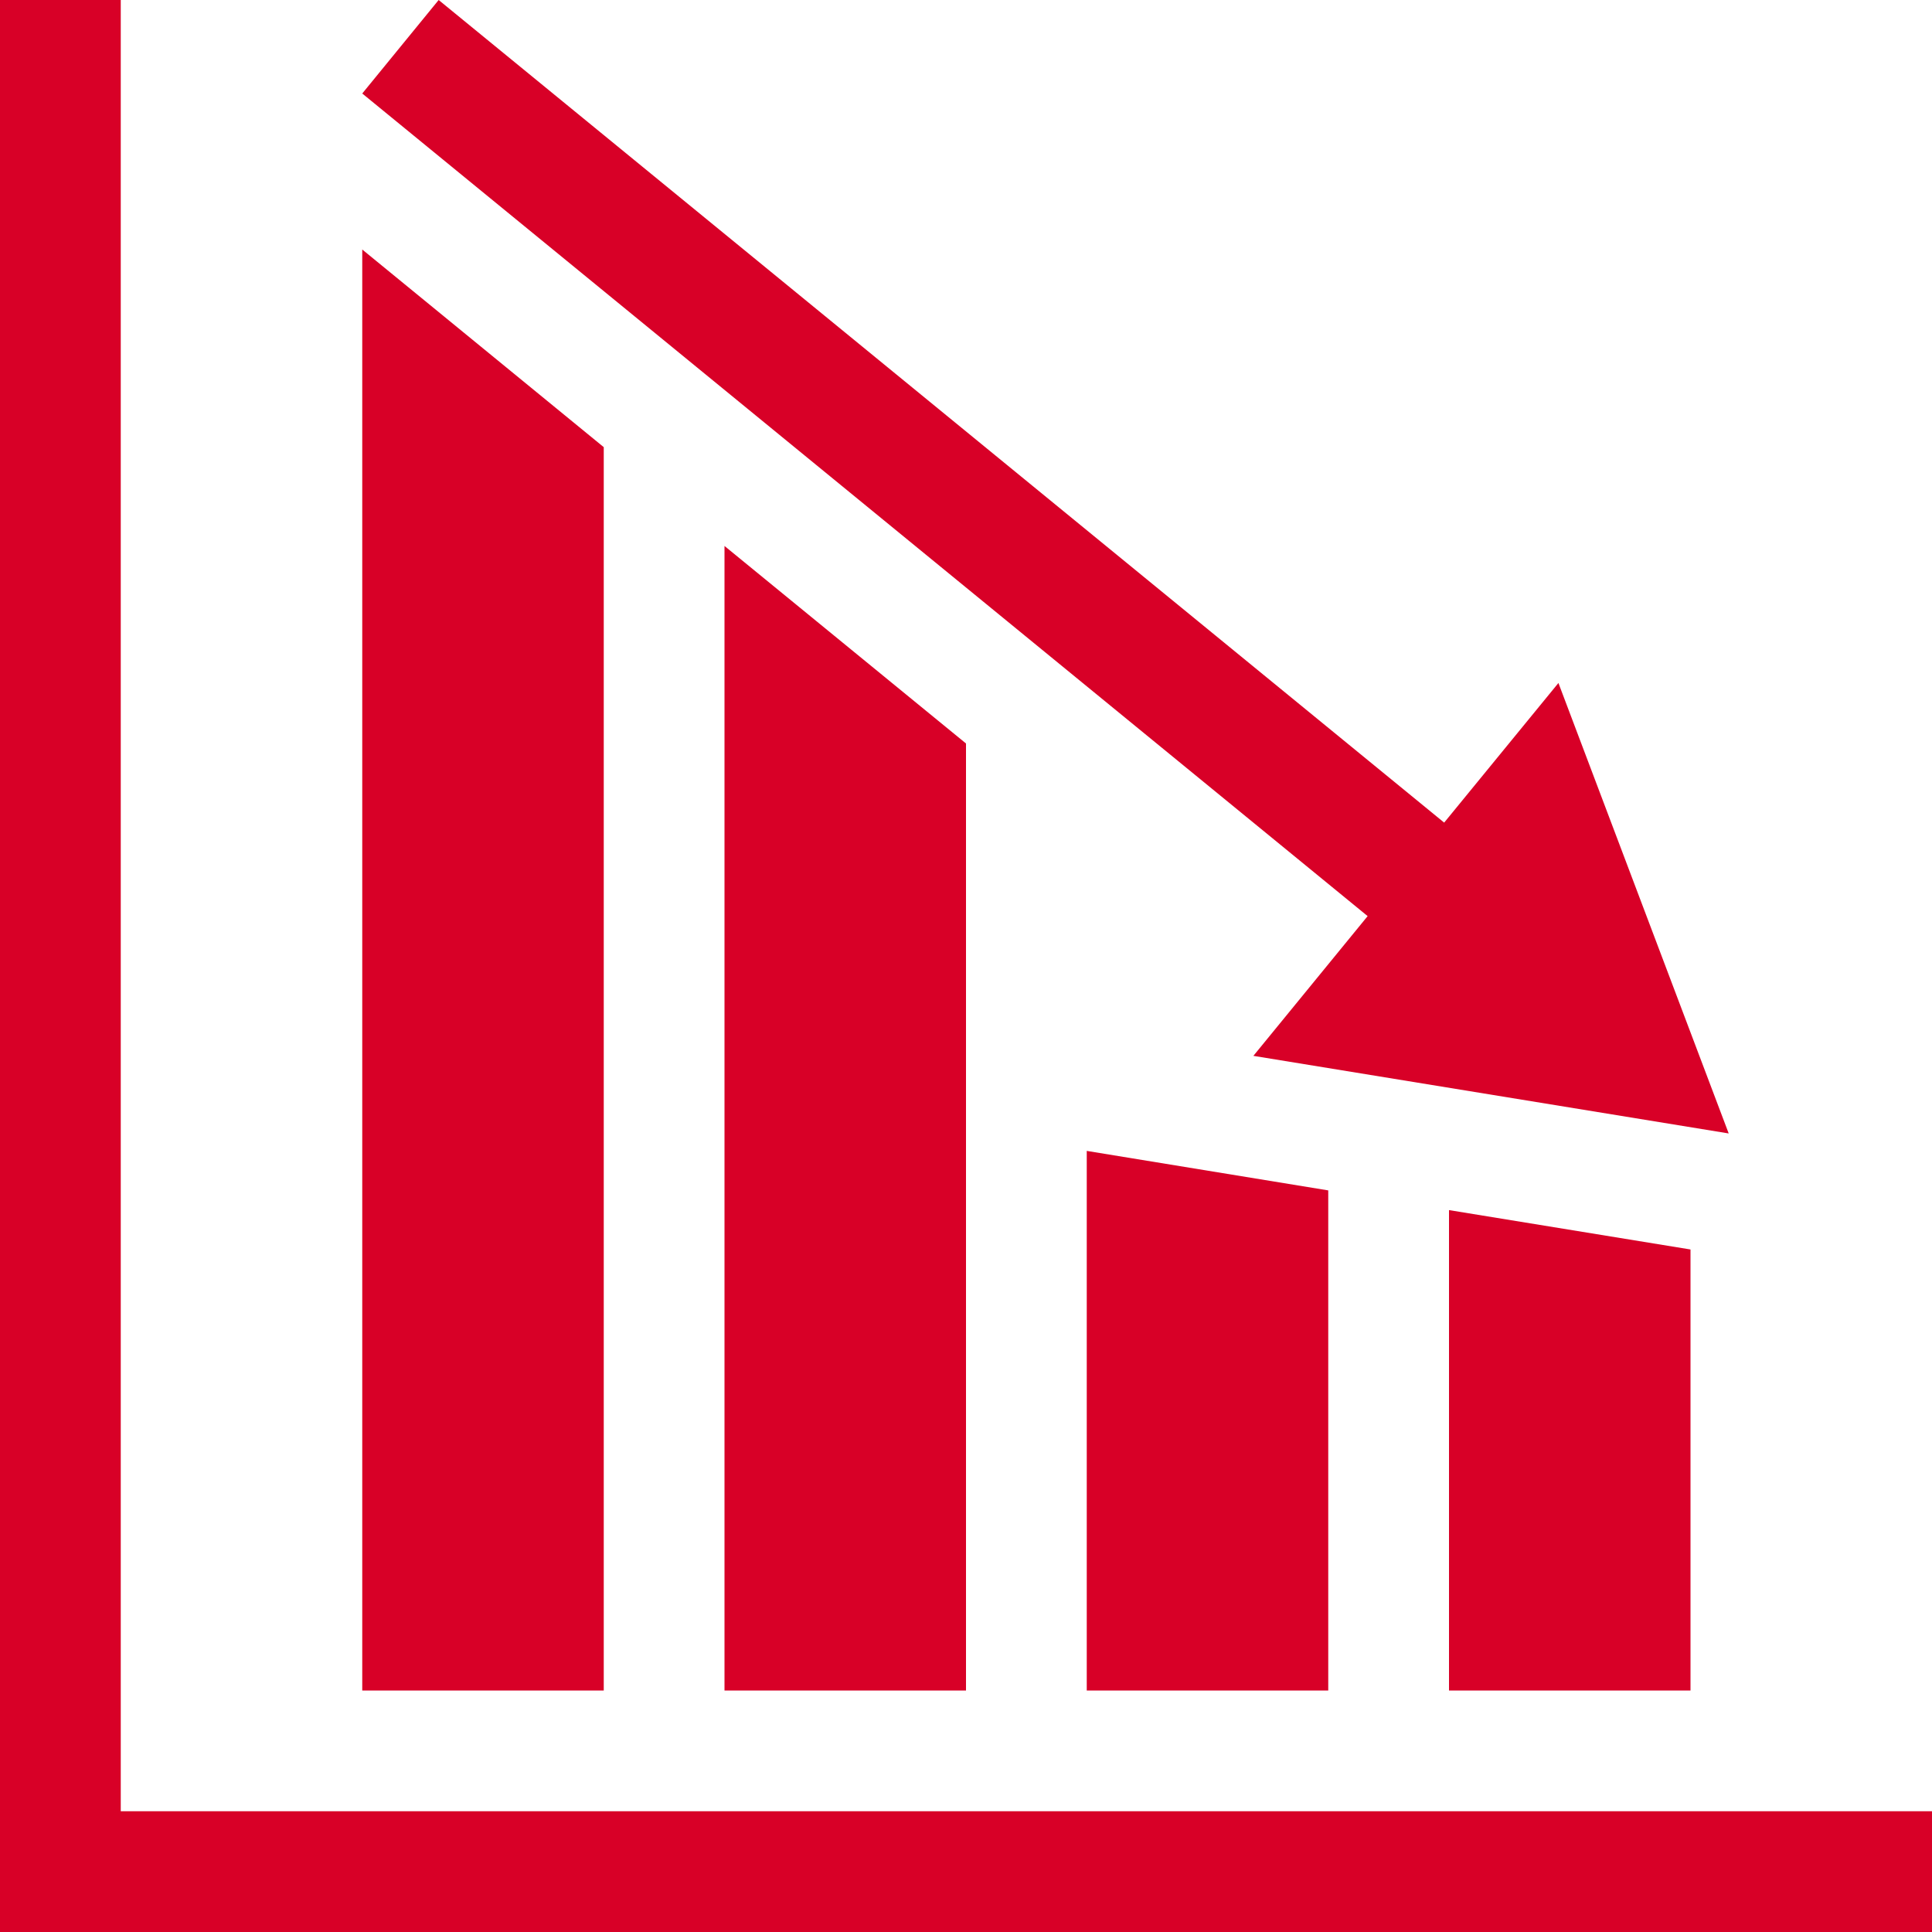
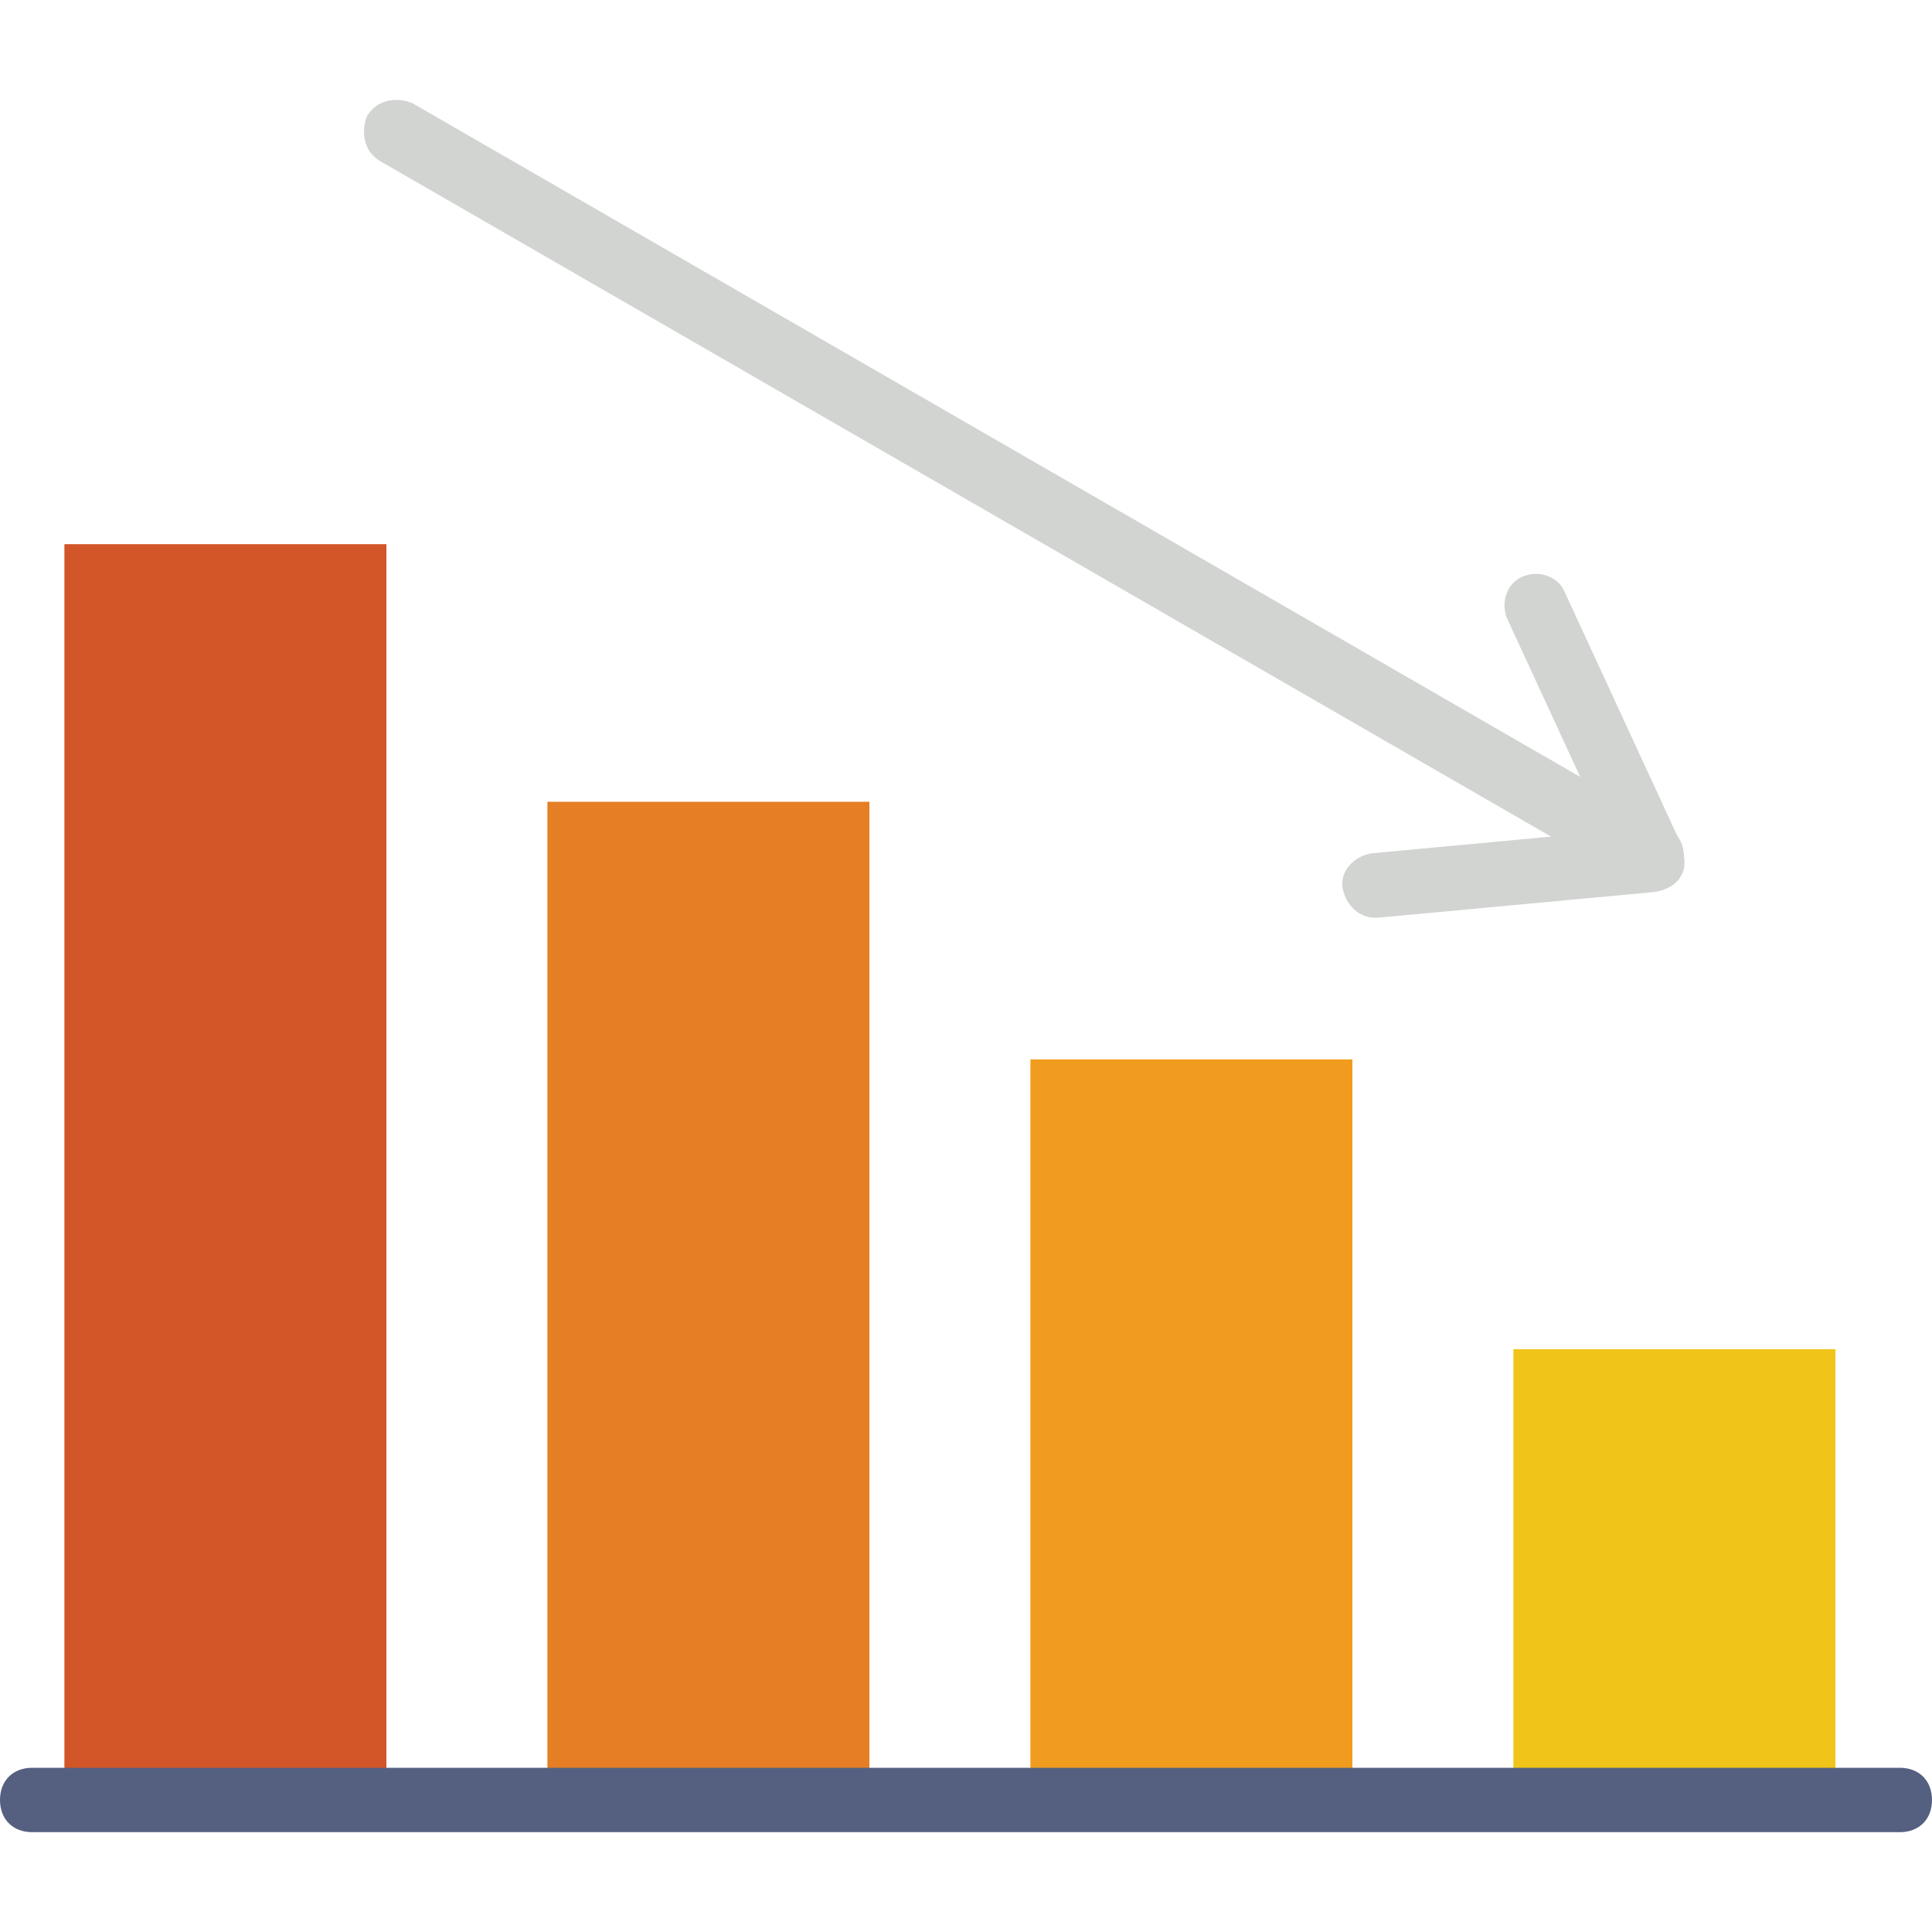
- <svg xmlns="http://www.w3.org/2000/svg" version="1.1" id="Capa_1" x="0px" y="0px" width="20px" height="20px" viewBox="0 0 512 512" style="enable-background:new 0 0 512 512;" xml:space="preserve">
-   <g>
-     <path d="M512,480v32H32H0v-32V0h32v480H512z M458.125,300.375L413,181l-30.281,37L116.25,0L96,24.781l266.438,218l-30.28,37.031   L458.125,300.375z M96,66.125V448h64V118.5L96,66.125z M192,144.688V448h64V197.031L192,144.688z M288,305v143h64V315.469L288,305z    M384,320.688V448h64V331.125L384,320.688z" fill="#D80027" />
-   </g>
+ <svg xmlns="http://www.w3.org/2000/svg" width="30px" height="30px" viewBox="0 0 60 60">
+   <style>.a{fill:#D1D4D1;}</style>
+   <rect x="47" y="41.9" width="10" height="14" fill="#F0C419" />
+   <rect x="32" y="32.9" width="10" height="23" fill="#F29C1F" />
+   <rect x="17" y="24.9" width="10" height="31" fill="#E57E25" />
+   <rect x="2" y="16.9" width="10" height="39" fill="#D25627" />
+   <path d="M59 56.9H1c-0.6 0-1-0.4-1-1s0.4-1 1-1h58c0.6 0 1 0.4 1 1S59.6 56.9 59 56.9z" fill="#556080" />
+   <path d="M51.3 27.6c-0.2 0-0.3 0-0.5-0.1l-39-22.5c-0.5-0.3-0.6-0.9-0.4-1.4 0.3-0.5 0.9-0.6 1.4-0.4l39 22.5c0.5 0.3 0.6 0.9 0.4 1.4C51.9 27.4 51.6 27.6 51.3 27.6z" class="a" />
+   <path d="M42.7 28.5c-0.5 0-0.9-0.4-1-0.9 -0.1-0.5 0.3-1 0.9-1.1l8.6-0.8c0.6-0.1 1 0.4 1.1 0.9 0.1 0.6-0.3 1-0.9 1.1l-8.6 0.8C42.8 28.5 42.7 28.5 42.7 28.5z" class="a" />
+   <path d="M51.3 27.6c-0.4 0-0.7-0.2-0.9-0.6l-3.6-7.8c-0.2-0.5 0-1.1 0.5-1.3 0.5-0.2 1.1 0 1.3 0.5l3.6 7.8c0.2 0.5 0 1.1-0.5 1.3C51.5 27.6 51.4 27.6 51.3 27.6z" class="a" />
</svg>
